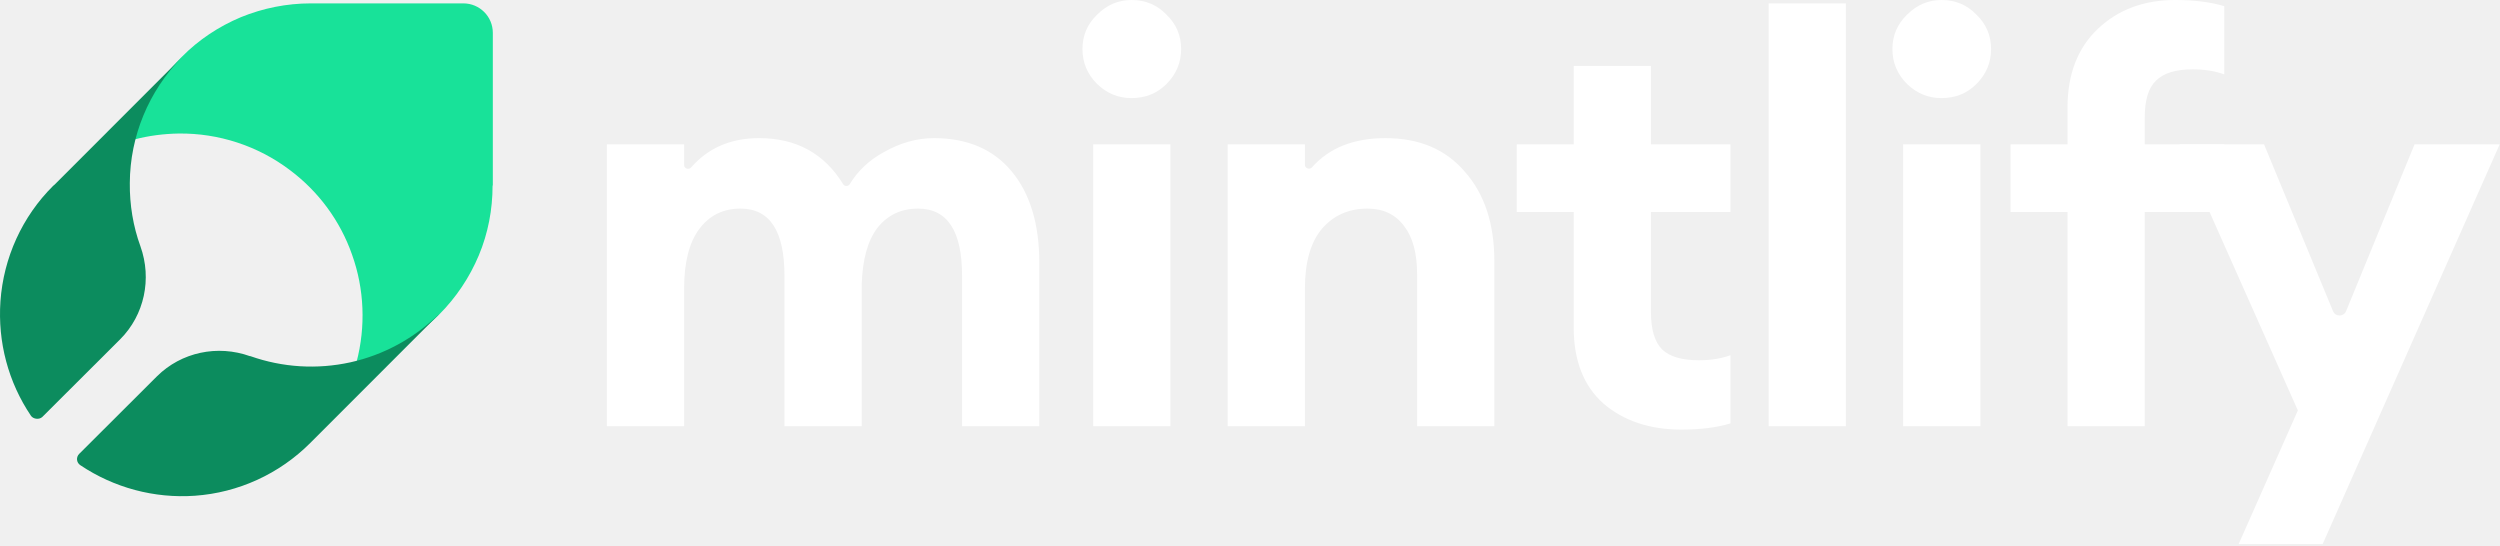
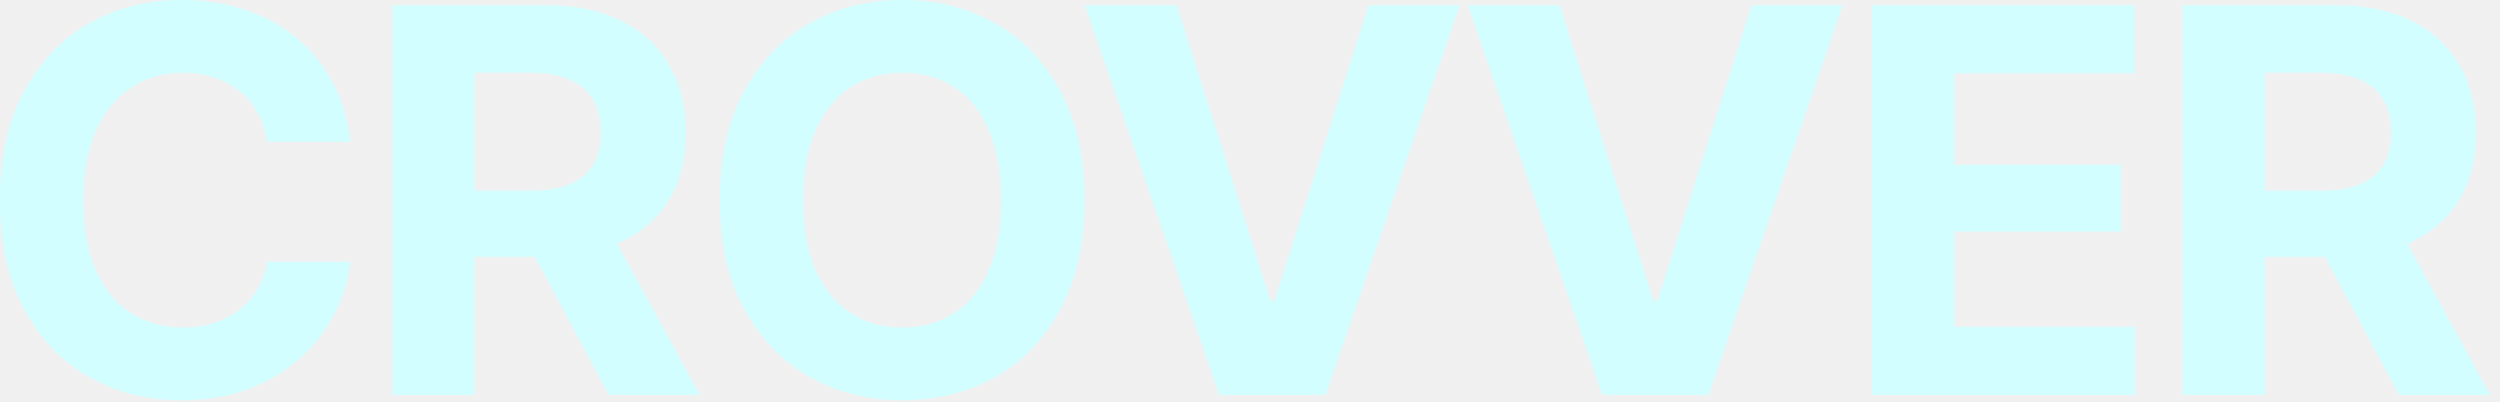
- <svg xmlns="http://www.w3.org/2000/svg" width="1682" height="367" viewBox="0 0 1682 367" fill="none">
-   <path d="M1562.69 366.037H1506.17L1546 276.14L1466.34 97.105H1523.24L1569.66 209.337C1571.28 213.26 1576.84 213.253 1578.45 209.325L1624.52 97.105H1681.79L1562.69 366.037Z" fill="white" />
-   <path d="M1391.02 286.761V142.622H1352.71V97.104H1391.02V72.449C1391.02 49.943 1397.85 32.242 1411.5 19.345C1425.16 6.448 1442.48 0 1463.47 0C1476.37 0 1487.37 1.391 1496.47 4.172V50.069C1490.4 47.793 1483.32 46.656 1475.23 46.656C1463.85 46.656 1455.63 49.184 1450.57 54.242C1445.51 59.046 1442.99 67.265 1442.99 78.897V97.104H1496.47V142.622H1442.99V286.761H1391.02Z" fill="white" />
-   <path d="M1306.22 66.001C1297.37 66.001 1289.66 62.84 1283.08 56.518C1276.51 49.943 1273.22 42.104 1273.22 33C1273.22 23.897 1276.51 16.184 1283.08 9.862C1289.66 3.287 1297.37 0 1306.22 0C1315.58 0 1323.42 3.287 1329.74 9.862C1336.31 16.184 1339.6 23.897 1339.6 33C1339.6 42.104 1336.31 49.943 1329.74 56.518C1323.42 62.84 1315.58 66.001 1306.22 66.001ZM1280.43 286.761V97.104H1332.39V286.761H1280.43Z" fill="white" />
-   <path d="M1189.94 286.761V2.276H1241.91V286.761H1189.94Z" fill="white" />
-   <path d="M1131.24 289.037C1110 289.037 1092.55 283.221 1078.89 271.588C1065.49 259.703 1058.79 242.634 1058.79 220.381V142.622H1020.48V97.104H1058.79V44.38H1110.76V97.104H1164.24V142.622H1110.76V210.14C1110.76 221.772 1113.29 230.117 1118.34 235.174C1123.4 239.979 1131.62 242.381 1143 242.381C1151.09 242.381 1158.17 241.243 1164.24 238.967V284.864C1155.14 287.646 1144.14 289.037 1131.24 289.037Z" fill="white" />
-   <path d="M825.979 286.761V97.104H877.945V110.967C877.945 113.311 881.135 114.347 882.688 112.591C894.273 99.485 910.773 92.932 932.187 92.932C954.946 92.932 972.774 100.518 985.67 115.69C998.82 130.61 1005.39 150.587 1005.39 175.622V286.761H953.429V184.346C953.429 170.438 950.521 159.691 944.704 152.104C938.888 144.265 930.67 140.346 920.049 140.346C907.405 140.346 897.164 144.898 889.325 154.001C881.738 163.105 877.945 176.507 877.945 194.208V286.761H825.979Z" fill="white" />
-   <path d="M761.286 66.001C752.436 66.001 744.723 62.84 738.148 56.518C731.574 49.943 728.286 42.104 728.286 33C728.286 23.897 731.574 16.184 738.148 9.862C744.723 3.287 752.436 0 761.286 0C770.643 0 778.482 3.287 784.804 9.862C791.379 16.184 794.666 23.897 794.666 33C794.666 42.104 791.379 49.943 784.804 56.518C778.482 62.84 770.643 66.001 761.286 66.001ZM735.493 286.761V97.104H787.459V286.761H735.493Z" fill="white" />
-   <path d="M647.273 286.761V185.484C647.273 155.392 637.411 140.346 617.686 140.346C606.307 140.346 597.204 144.645 590.376 153.242C583.801 161.84 580.261 174.61 579.755 191.553V286.761H527.789V185.484C527.789 155.392 517.927 140.346 498.203 140.346C486.571 140.346 477.341 144.898 470.513 154.001C463.685 163.105 460.272 176.507 460.272 194.208V286.761H408.306V97.104H460.272V111.103C460.272 113.435 463.407 114.462 464.939 112.704C476.419 99.522 491.68 92.932 510.72 92.932C535.742 92.932 554.588 103.262 567.259 123.923C568.258 125.553 570.718 125.527 571.712 123.894C577.189 114.891 584.802 107.731 594.548 102.414C605.675 96.093 616.928 92.932 628.307 92.932C650.813 92.932 668.261 100.391 680.652 115.311C693.043 130.231 699.239 150.714 699.239 176.76V286.761H647.273Z" fill="white" />
-   <path d="M331.569 124.833V22.09C331.569 11.065 322.625 2.276 311.764 2.276H209.069C192.938 2.276 176.967 5.472 162.113 11.544C147.26 17.775 133.685 26.724 122.345 38.228L121.546 39.027C106.533 54.207 95.833 73.062 90.402 93.834C100.145 91.277 110.206 89.999 120.268 89.839C147.1 89.52 173.453 98.148 194.855 114.287C214.18 128.668 228.873 148.481 236.859 171.331C245.164 194.5 246.122 219.746 239.893 243.554C260.496 238.122 279.503 227.416 294.675 212.396L295.474 211.597C306.813 200.252 315.917 186.67 322.145 171.81C328.374 156.95 331.409 140.971 331.409 124.833H331.569Z" fill="#18E299" />
-   <path d="M87.337 123.098C87.496 91.579 100.066 61.334 122.182 38.73L36.739 124.212C36.421 124.531 36.102 124.69 35.784 125.008C14.941 145.702 2.371 173.4 0.303 202.69C-1.607 230.07 5.553 257.131 20.828 279.736C22.285 281.892 26.238 282.601 28.466 280.532L80.813 228.319C97.202 211.923 102.293 187.568 94.497 165.759C89.564 152.229 87.178 137.743 87.337 123.098Z" fill="#0C8C5E" />
-   <path d="M294.976 211.605C278.587 227.683 258.062 238.826 235.786 243.761C213.351 248.695 190.121 247.263 168.482 239.622C168.482 239.622 168.323 239.622 168.164 239.622C146.365 231.822 122.022 236.916 105.633 253.153L53.285 305.365C51.057 307.594 51.376 311.255 54.081 313.006C76.674 328.129 103.724 335.451 131.091 333.541C160.368 331.472 187.894 318.896 208.737 298.043L209.533 297.247L294.976 211.765V211.605Z" fill="#0C8C5E" />
+ <svg xmlns="http://www.w3.org/2000/svg" width="112" height="18" viewBox="0 0 112 18" fill="none">
+   <path d="M8.133 17.93C6.586 17.93 5.199 17.578 3.973 16.875C2.746 16.172 1.777 15.152 1.066 13.816C0.355 12.48 0 10.867 0 8.977C0 7.07 0.355 5.449 1.066 4.113C1.785 2.77 2.758 1.75 3.984 1.055C5.219 0.352 6.602 0 8.133 0C9.148 0 10.09 0.145 10.957 0.434C11.824 0.715 12.59 1.129 13.254 1.676C13.926 2.215 14.473 2.879 14.895 3.668C15.316 4.449 15.586 5.344 15.703 6.352H11.977C11.906 5.875 11.766 5.445 11.555 5.062C11.352 4.68 11.082 4.355 10.746 4.09C10.418 3.824 10.039 3.621 9.609 3.48C9.188 3.332 8.723 3.258 8.215 3.258C7.324 3.258 6.539 3.484 5.859 3.938C5.188 4.383 4.664 5.031 4.289 5.883C3.922 6.727 3.738 7.758 3.738 8.977C3.738 10.219 3.926 11.266 4.301 12.117C4.676 12.961 5.199 13.598 5.871 14.027C6.543 14.457 7.32 14.672 8.203 14.672C8.695 14.672 9.152 14.605 9.574 14.473C9.996 14.34 10.371 14.148 10.699 13.898C11.027 13.648 11.301 13.344 11.52 12.984C11.746 12.617 11.898 12.199 11.977 11.73H15.703C15.609 12.535 15.371 13.309 14.988 14.051C14.613 14.793 14.102 15.457 13.453 16.043C12.805 16.621 12.035 17.082 11.145 17.426C10.254 17.762 9.25 17.93 8.133 17.93ZM17.59 17.695V0.234H24.469C25.789 0.234 26.914 0.469 27.844 0.938C28.781 1.406 29.496 2.07 29.988 2.93C30.488 3.781 30.738 4.785 30.738 5.941C30.738 7.098 30.488 8.094 29.988 8.93C29.488 9.766 28.762 10.406 27.809 10.852C26.863 11.289 25.719 11.508 24.375 11.508H19.77V8.543H23.777C24.488 8.543 25.074 8.445 25.535 8.25C26.004 8.055 26.352 7.766 26.578 7.383C26.812 7 26.93 6.52 26.93 5.941C26.93 5.355 26.812 4.867 26.578 4.477C26.352 4.078 26.004 3.777 25.535 3.574C25.066 3.363 24.477 3.258 23.766 3.258H21.27V17.695H17.59ZM27.281 17.695L23.027 9.75H27.012L31.359 17.695H27.281ZM40.43 17.93C38.883 17.93 37.492 17.578 36.258 16.875C35.023 16.172 34.047 15.152 33.328 13.816C32.609 12.48 32.25 10.867 32.25 8.977C32.25 7.07 32.609 5.449 33.328 4.113C34.047 2.77 35.023 1.75 36.258 1.055C37.492 0.352 38.883 0 40.43 0C41.977 0 43.367 0.352 44.602 1.055C45.836 1.75 46.809 2.77 47.52 4.113C48.238 5.449 48.598 7.07 48.598 8.977C48.598 10.875 48.238 12.492 47.52 13.828C46.809 15.164 45.836 16.184 44.602 16.887C43.367 17.582 41.977 17.93 40.43 17.93ZM40.43 14.672C41.328 14.672 42.109 14.453 42.773 14.016C43.438 13.578 43.949 12.938 44.309 12.094C44.676 11.242 44.859 10.203 44.859 8.977C44.859 7.742 44.676 6.699 44.309 5.848C43.949 4.996 43.438 4.352 42.773 3.914C42.109 3.477 41.328 3.258 40.43 3.258C39.539 3.258 38.762 3.477 38.098 3.914C37.434 4.352 36.914 4.996 36.539 5.848C36.172 6.699 35.988 7.742 35.988 8.977C35.988 10.203 36.172 11.242 36.539 12.094C36.914 12.938 37.434 13.578 38.098 14.016C38.762 14.453 39.539 14.672 40.43 14.672ZM52.723 0.234L56.93 13.5H57.094L61.324 0.234H65.402L59.391 17.695H54.633L48.609 0.234H52.723ZM69.879 0.234L74.086 13.5H74.25L78.481 0.234H82.559L76.547 17.695H71.789L65.766 0.234H69.879ZM83.871 17.695V0.234H95.637V3.281H87.551V7.383H95.027V10.371H87.551V14.648H95.66V17.695H83.871ZM97.793 17.695V0.234H104.672C105.992 0.234 107.117 0.469 108.047 0.938C108.984 1.406 109.699 2.07 110.191 2.93C110.691 3.781 110.941 4.785 110.941 5.941C110.941 7.098 110.691 8.094 110.191 8.93C109.691 9.766 108.965 10.406 108.012 10.852C107.066 11.289 105.922 11.508 104.578 11.508H99.973V8.543H103.98C104.691 8.543 105.277 8.445 105.738 8.25C106.207 8.055 106.555 7.766 106.781 7.383C107.016 7 107.133 6.52 107.133 5.941C107.133 5.355 107.016 4.867 106.781 4.477C106.555 4.078 106.207 3.777 105.738 3.574C105.27 3.363 104.68 3.258 103.969 3.258H101.473V17.695H97.793ZM107.484 17.695L103.23 9.75H107.215L111.562 17.695H107.484Z" fill="#D2FEFF" />
</svg>
